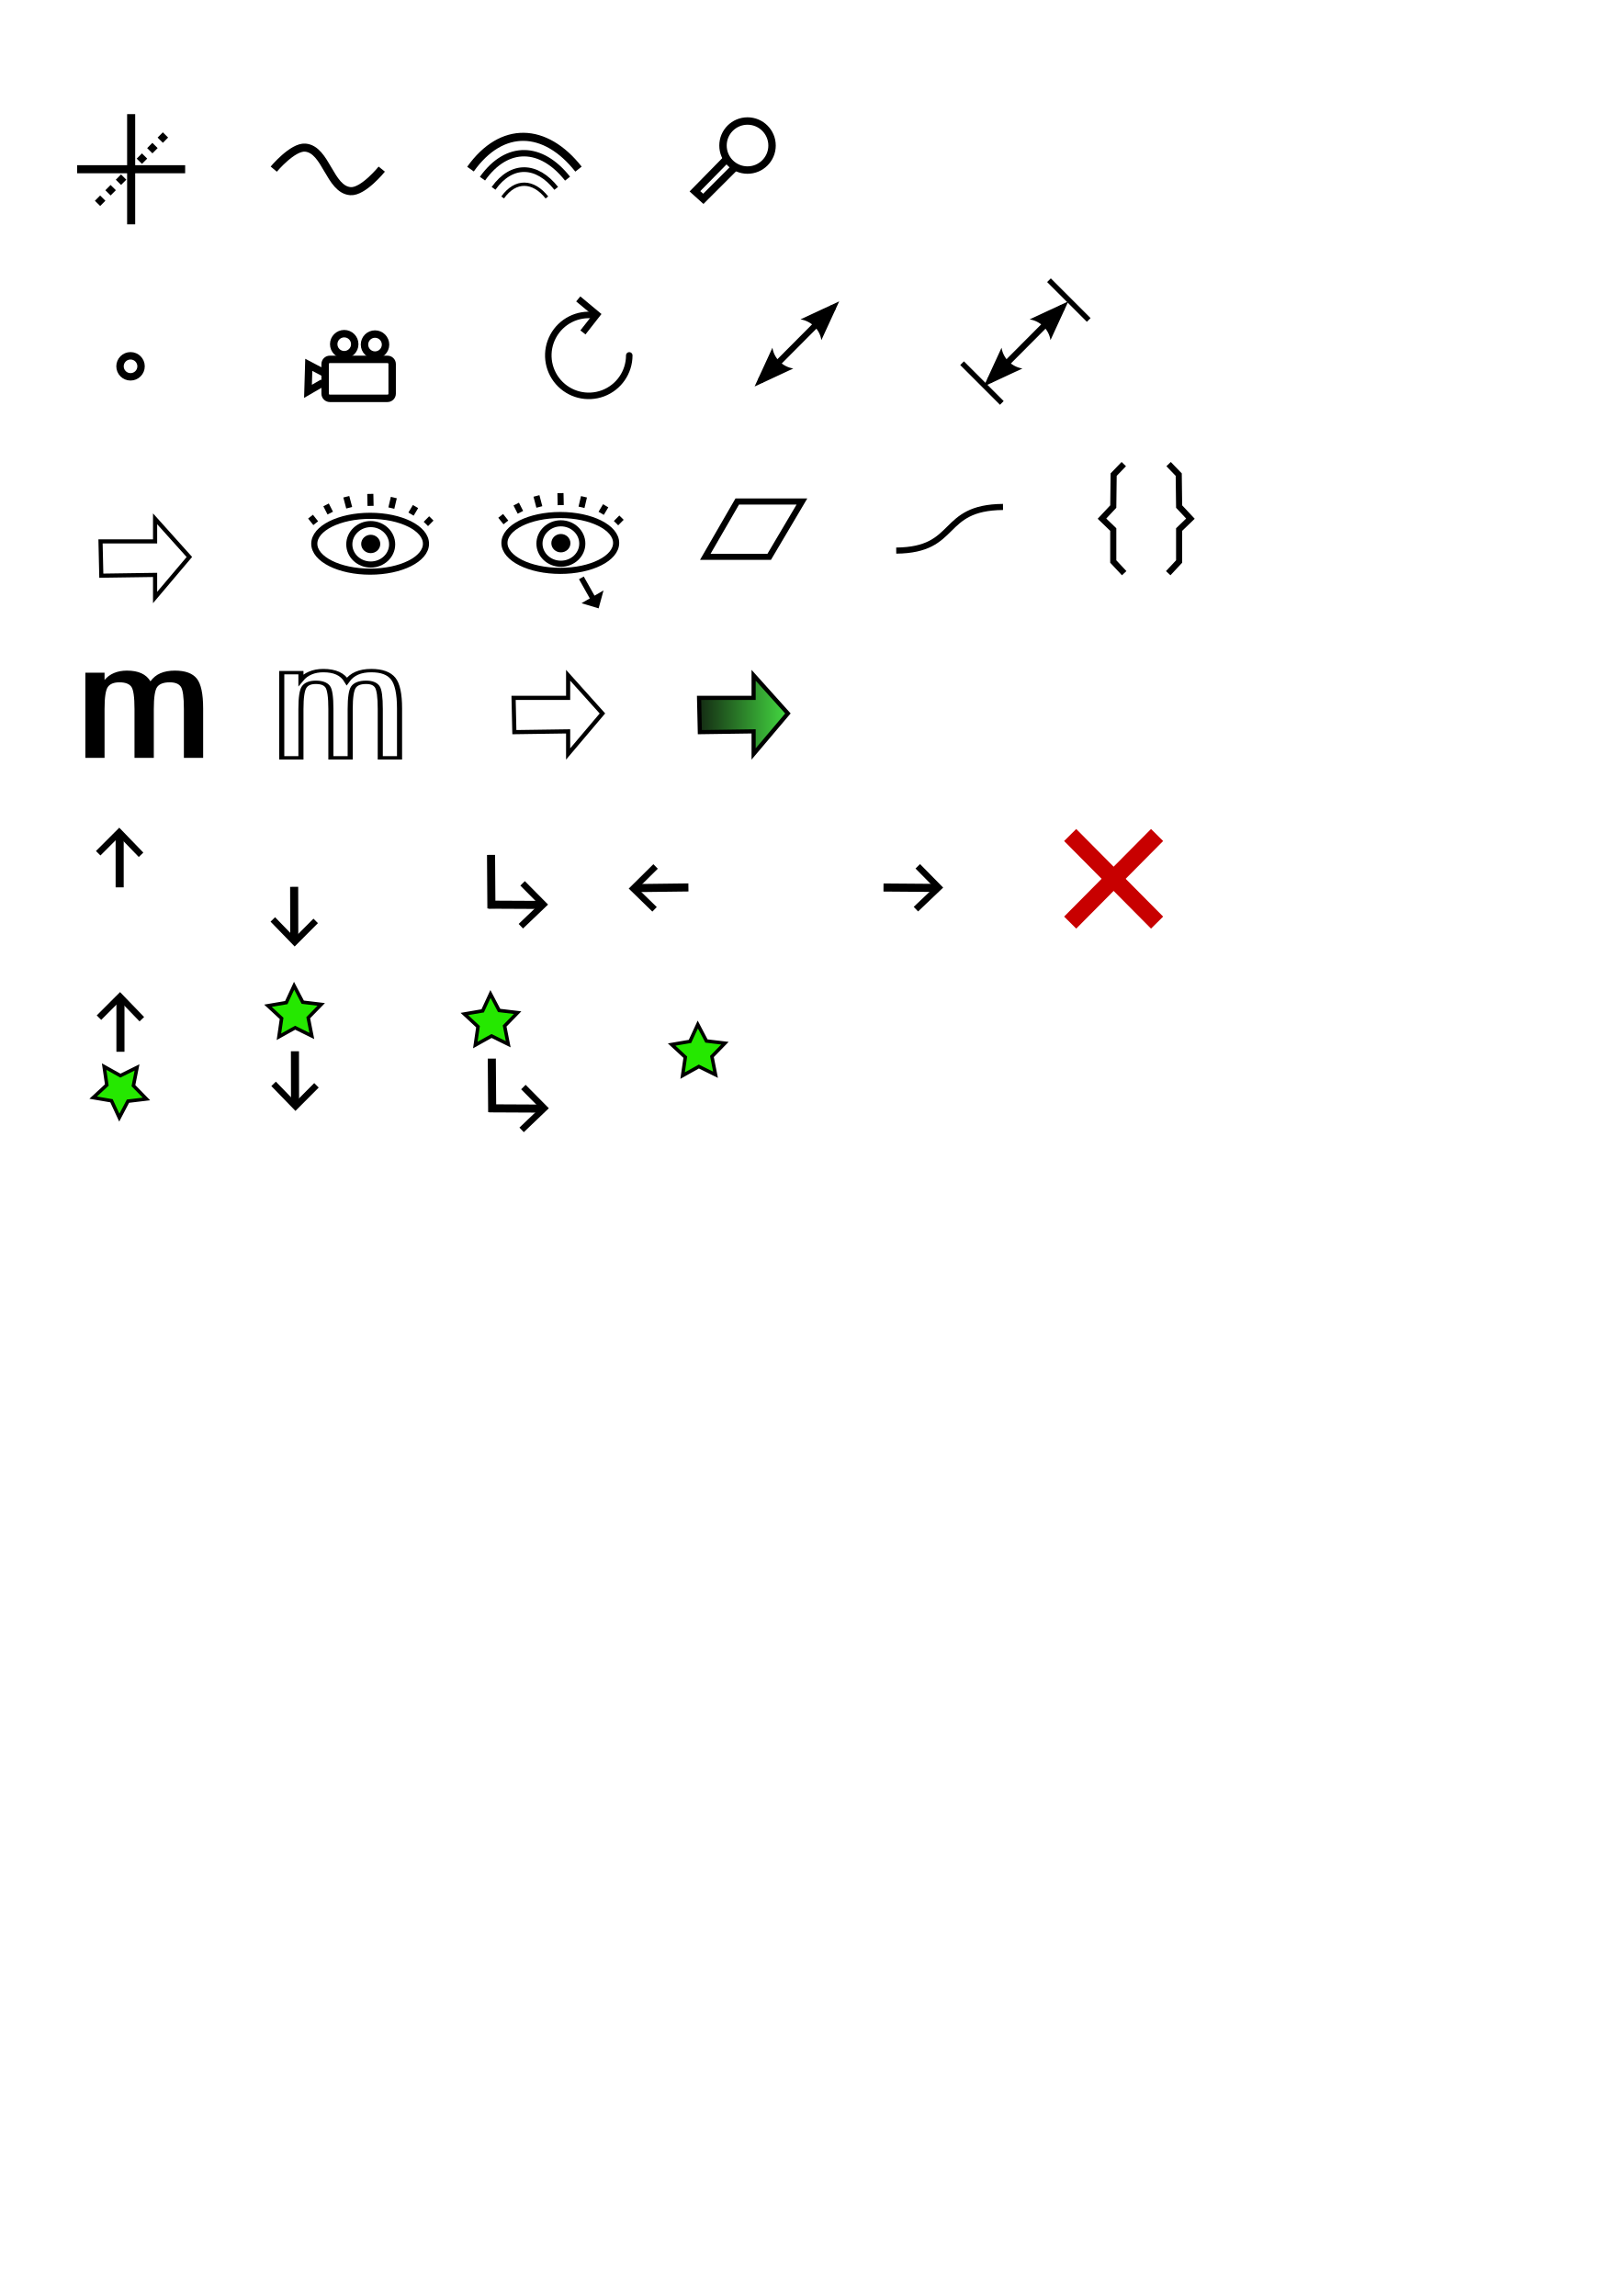
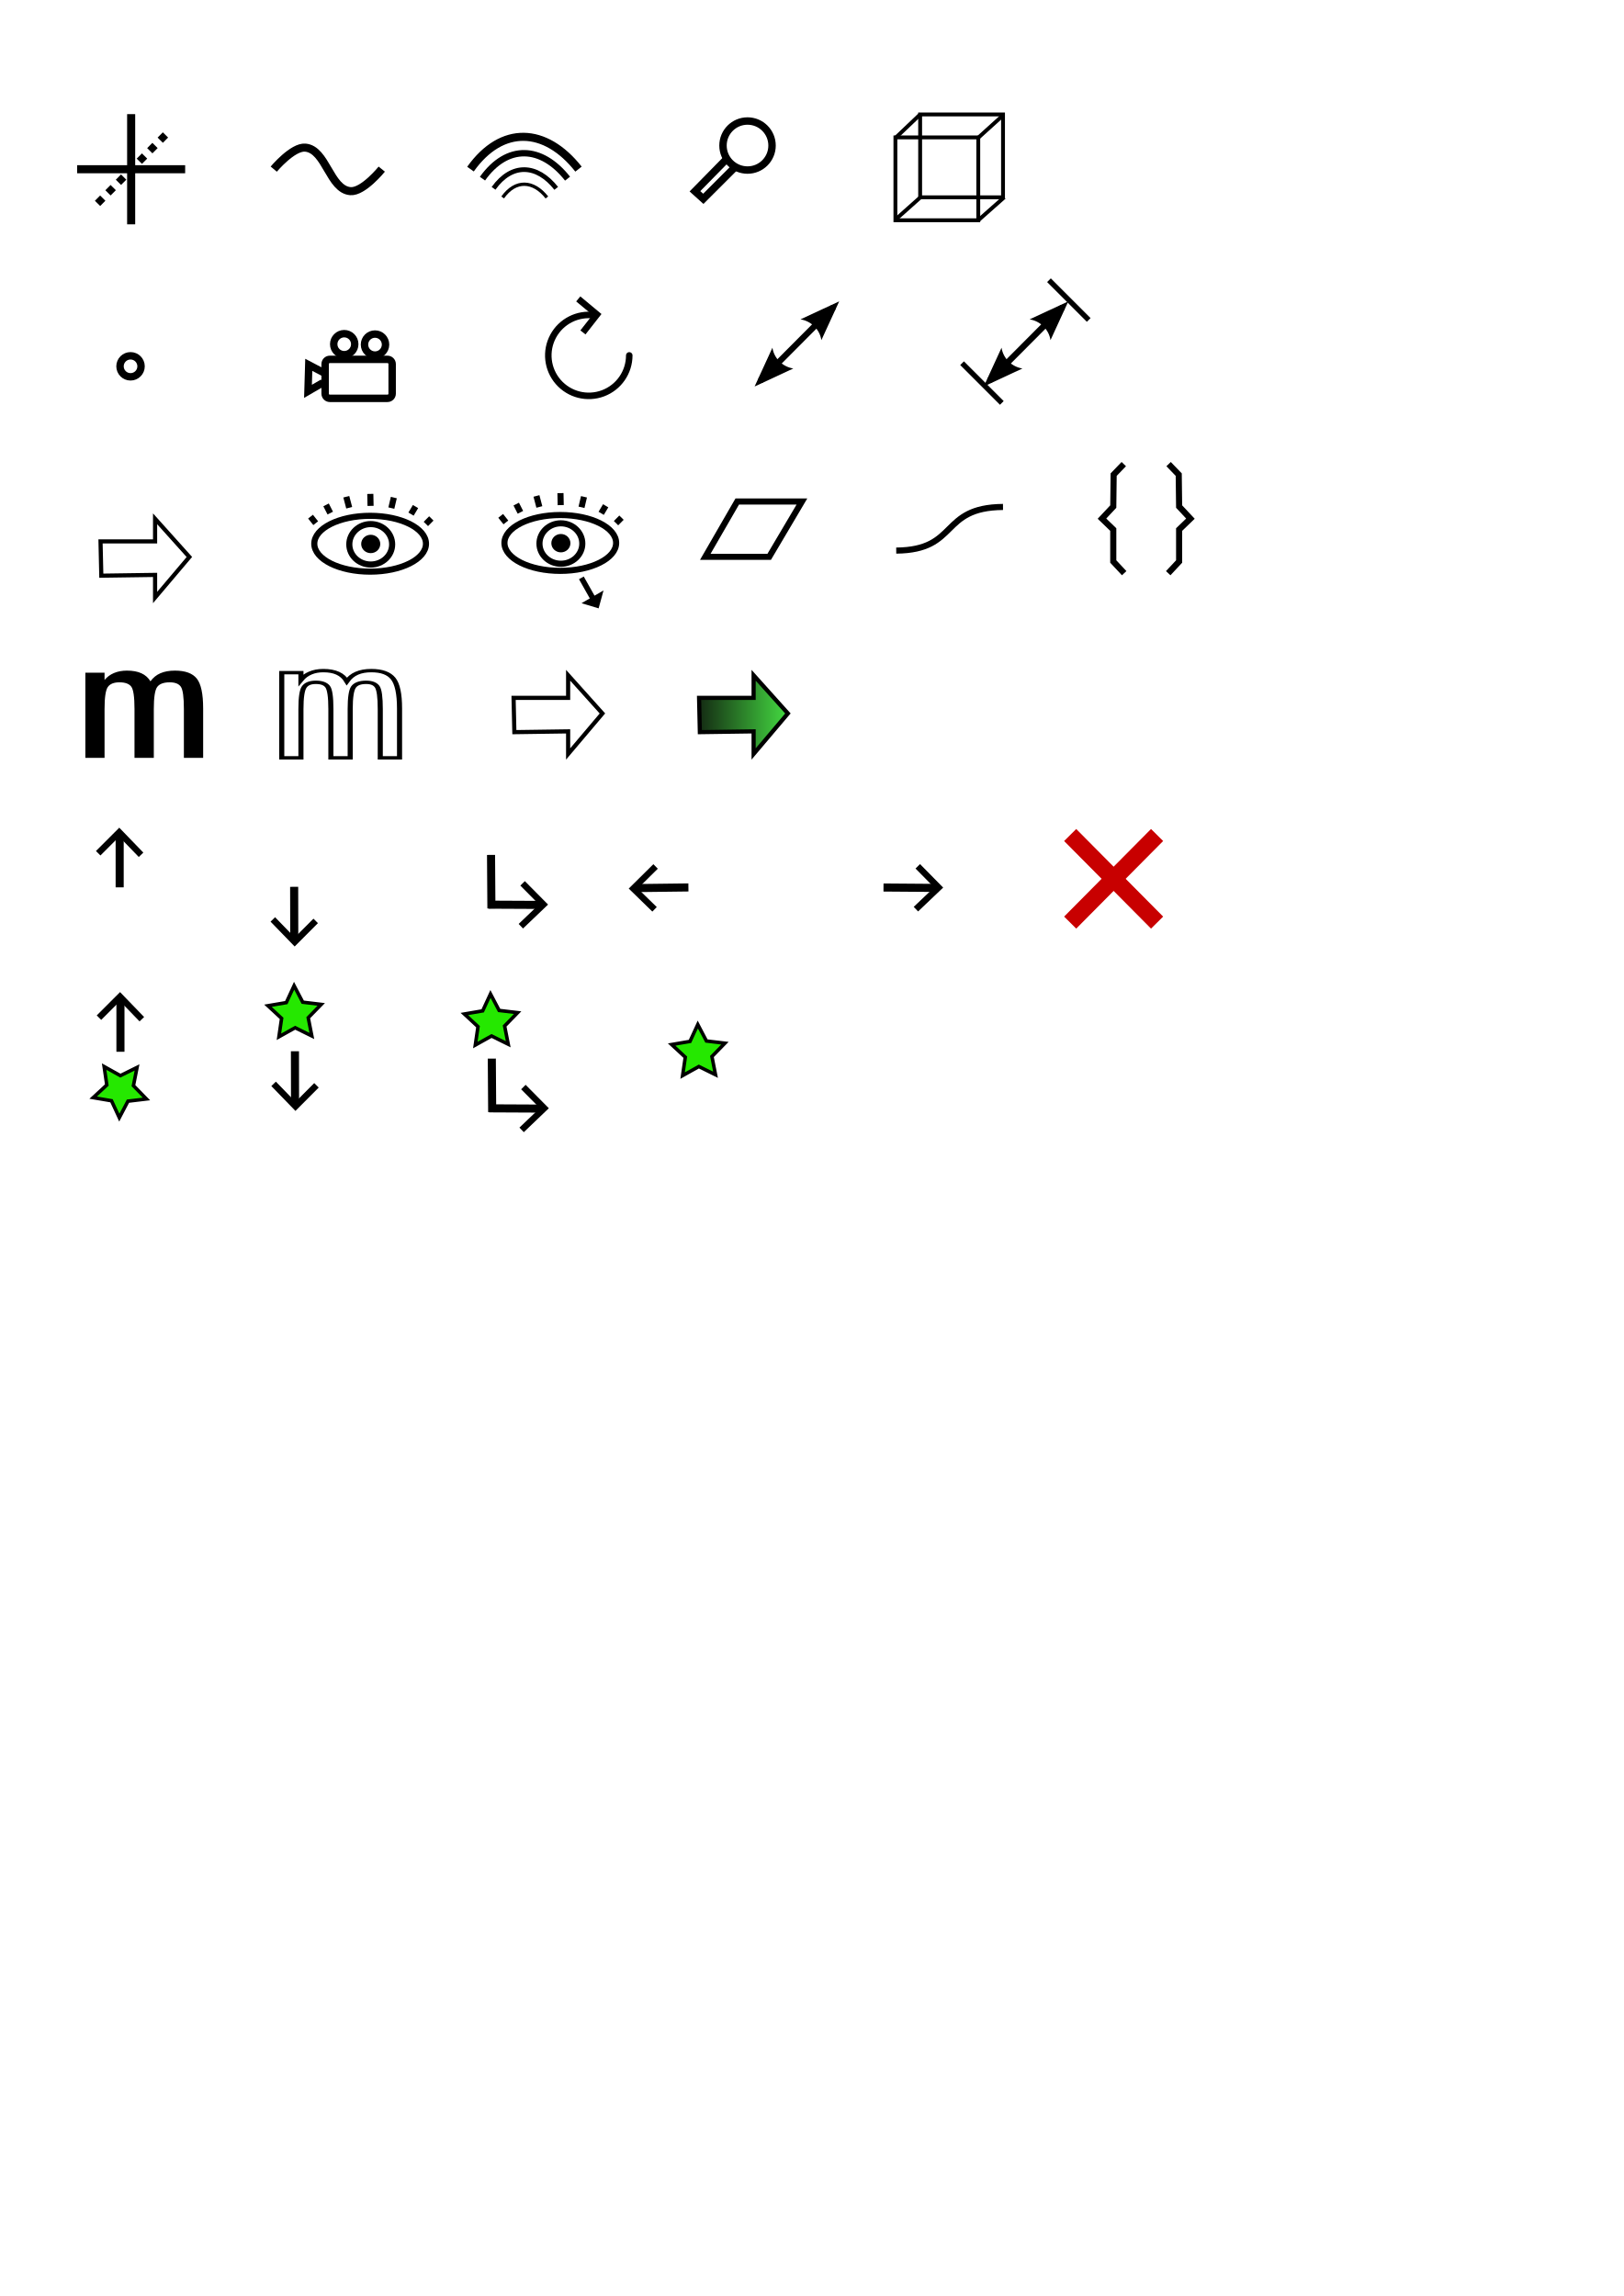
<svg xmlns="http://www.w3.org/2000/svg" xmlns:xlink="http://www.w3.org/1999/xlink" width="744.094" height="1052.362" id="svg2" version="1.1">
  <defs id="defs4">
    <linearGradient id="linearGradient3930">
      <stop style="stop-color:#132712;stop-opacity:1;" offset="0" id="stop3932" />
      <stop style="stop-color:#45de42;stop-opacity:1;" offset="1" id="stop3934" />
    </linearGradient>
    <marker orient="auto" refY="0.0" refX="0.0" id="Arrow2Mend" style="overflow:visible;">
      <path id="path4037" style="fill-rule:evenodd;stroke-width:0.625;stroke-linejoin:round;" d="M 8.719,4.034 L -2.207,0.016 L 8.719,-4.002 C 6.973,-1.63 6.983,1.616 8.719,4.034 z " transform="scale(0.6) rotate(180) translate(0,0)" />
    </marker>
    <marker orient="auto" refY="0.0" refX="0.0" id="Arrow2Lend" style="overflow:visible;">
      <path id="path4031" style="fill-rule:evenodd;stroke-width:0.625;stroke-linejoin:round;" d="M 8.719,4.034 L -2.207,0.016 L 8.719,-4.002 C 6.973,-1.63 6.983,1.616 8.719,4.034 z " transform="scale(1.1) rotate(180) translate(1,0)" />
    </marker>
    <marker orient="auto" refY="0.0" refX="0.0" id="Arrow2Mstart" style="overflow:visible">
      <path id="path4034" style="fill-rule:evenodd;stroke-width:0.625;stroke-linejoin:round" d="M 8.719,4.034 L -2.207,0.016 L 8.719,-4.002 C 6.973,-1.63 6.983,1.616 8.719,4.034 z " transform="scale(0.6) translate(0,0)" />
    </marker>
    <marker orient="auto" refY="0.0" refX="0.0" id="Arrow1Send" style="overflow:visible;">
      <path id="path4025" d="M 0.0,0.0 L 5.0,-5.0 L -12.5,0.0 L 5.0,5.0 L 0.0,0.0 z " style="fill-rule:evenodd;stroke:#000000;stroke-width:1.0pt;" transform="scale(0.2) rotate(180) translate(6,0)" />
    </marker>
    <marker orient="auto" refY="0.0" refX="0.0" id="Arrow1Sstart" style="overflow:visible">
      <path id="path4022" d="M 0.0,0.0 L 5.0,-5.0 L -12.5,0.0 L 5.0,5.0 L 0.0,0.0 z " style="fill-rule:evenodd;stroke:#000000;stroke-width:1.0pt" transform="scale(0.2) translate(6,0)" />
    </marker>
    <marker orient="auto" refY="0.0" refX="0.0" id="Arrow1Lend" style="overflow:visible;">
      <path id="path4013" d="M 0.0,0.0 L 5.0,-5.0 L -12.5,0.0 L 5.0,5.0 L 0.0,0.0 z " style="fill-rule:evenodd;stroke:#000000;stroke-width:1.0pt;" transform="scale(0.8) rotate(180) translate(12.5,0)" />
    </marker>
    <linearGradient xlink:href="#linearGradient3930" id="linearGradient3936" x1="319.407" y1="327.541" x2="362.021" y2="327.541" gradientUnits="userSpaceOnUse" />
  </defs>
  <g id="layer1">
    <rect style="opacity:0.351;fill:none;stroke:#000000;stroke-width:1.811;stroke-miterlimit:4;stroke-opacity:0;stroke-dasharray:none;stroke-dashoffset:0" id="rect2985" width="68.189" height="68.189" x="43.016" y="-94.003" transform="matrix(0,1,-1,0,0,0)" />
    <path style="fill:none;stroke:#000000;stroke-width:3.7;stroke-miterlimit:4;stroke-opacity:1;stroke-dasharray:none;stroke-dashoffset:0" d="m 60.104,52.311 0,50.508" id="path3776" />
    <path style="fill:none;stroke:#000000;stroke-width:3.7;stroke-miterlimit:4;stroke-opacity:1;stroke-dasharray:none;stroke-dashoffset:0" d="m 35.355,77.565 49.497,0" id="path3778" />
    <path style="fill:none;stroke:#000000;stroke-width:3.4;stroke-miterlimit:4;stroke-opacity:1;stroke-dasharray:3.4, 3.4;stroke-dashoffset:13.6" d="M 44.699,93.222 76.519,61.15" id="path3780" />
    <rect style="opacity:0.351;fill:none;stroke:#000000;stroke-width:1.811;stroke-miterlimit:4;stroke-opacity:0;stroke-dasharray:none;stroke-dashoffset:0" id="rect2985-7" width="68.189" height="68.189" x="42.966" y="-184.102" transform="matrix(0,1,-1,0,0,0)" />
    <path style="fill:none;stroke:#000000;stroke-width:3.7;stroke-miterlimit:4;stroke-opacity:1;stroke-dasharray:none;stroke-dashoffset:0" d="m 125.454,77.514 c 0,0 8.643,-10.34 14.452,-9.849 9.551,0.807 11.151,19.218 20.708,19.951 5.829,0.447 14.337,-10.102 14.337,-10.102" id="path3778-0" />
    <rect style="opacity:0.351;fill:none;stroke:#000000;stroke-width:1.811;stroke-miterlimit:4;stroke-opacity:0;stroke-dasharray:none;stroke-dashoffset:0" id="rect2985-7-2" width="68.189" height="68.189" x="42.966" y="-274.258" transform="matrix(0,1,-1,0,0,0)" />
    <path style="fill:none;stroke:#000000;stroke-width:3.7;stroke-miterlimit:4;stroke-opacity:1;stroke-dasharray:none;stroke-dashoffset:0" d="m 215.61,77.514 c 14.359,-20.186 34.303,-19.274 49.497,0" id="path3778-0-9" />
    <path style="fill:none;stroke:#000000;stroke-width:2.914;stroke-miterlimit:4;stroke-opacity:1;stroke-dasharray:none;stroke-dashoffset:0" d="m 221.101,81.883 c 11.31,-15.9 27.02,-15.181 38.988,0" id="path3778-0-9-7" />
    <path style="fill:none;stroke:#000000;stroke-width:2.146;stroke-miterlimit:4;stroke-opacity:1;stroke-dasharray:none;stroke-dashoffset:0" d="m 226.186,86.331 c 8.33,-11.709 19.899,-11.18 28.713,0" id="path3778-0-9-7-5" />
    <path style="fill:none;stroke:#000000;stroke-width:1.516;stroke-miterlimit:4;stroke-opacity:1;stroke-dasharray:none;stroke-dashoffset:0" d="m 230.352,90.502 c 5.882,-8.269 14.053,-7.896 20.277,0" id="path3778-0-9-7-5-0" />
    <rect style="opacity:0.351;fill:none;stroke:#000000;stroke-width:1.811;stroke-miterlimit:4;stroke-opacity:0;stroke-dasharray:none;stroke-dashoffset:0" id="rect2985-7-7" width="68.189" height="68.189" x="38.672" y="-369.212" transform="matrix(0,1,-1,0,0,0)" />
    <path style="fill:none;stroke:#000000;stroke-width:3.4;stroke-miterlimit:4;stroke-opacity:1;stroke-dasharray:none;stroke-dashoffset:13.6" id="path3905" d="m 352.038,64.686 a 11.238,11.238 0 1 1 -22.476,0 11.238,11.238 0 1 1 22.476,0 z" transform="translate(1.767767,2.020305)" />
    <path style="fill:none;stroke:#000000;stroke-width:3.4;stroke-miterlimit:4;stroke-opacity:1;stroke-dasharray:none;stroke-dashoffset:13.6" d="m 333.098,72.767 -14.628,14.905 3.837,3.461 14.831,-14.83" id="path3907" />
    <rect style="opacity:0.351;fill:none;stroke:#000000;stroke-width:1.811;stroke-miterlimit:4;stroke-opacity:0;stroke-dasharray:none;stroke-dashoffset:0" id="rect2985-6" width="68.189" height="68.189" x="133.268" y="-93.737" transform="matrix(0,1,-1,0,0,0)" />
    <path style="fill:none;stroke:#000000;stroke-width:3.4;stroke-miterlimit:4;stroke-opacity:1;stroke-dasharray:none;stroke-dashoffset:13.6" id="path3938" d="m 61.071,165.398 a 4.821,4.821 0 1 1 -9.643,0 4.821,4.821 0 1 1 9.643,0 z" transform="translate(3.571429,2.5)" />
    <rect style="opacity:0.351;fill:none;stroke:#000000;stroke-width:1.811;stroke-miterlimit:4;stroke-opacity:0;stroke-dasharray:none;stroke-dashoffset:0" id="rect2985-6-6" width="68.189" height="68.189" x="133.268" y="-194.094" transform="matrix(0,1,-1,0,0,0)" />
    <path style="fill:none;stroke:#000000;stroke-width:3.4;stroke-miterlimit:4;stroke-opacity:1;stroke-dasharray:none;stroke-dashoffset:13.6" id="path3938-0" d="m 61.071,165.398 a 4.821,4.821 0 1 1 -9.643,0 4.821,4.821 0 1 1 9.643,0 z" transform="translate(101.5,-7.642865)" />
    <rect style="fill:none;stroke:#000000;stroke-width:3.4;stroke-miterlimit:4;stroke-opacity:1;stroke-dasharray:none;stroke-dashoffset:13.6" id="rect3963" width="30.714" height="17.857" x="149" y="164.719" ry="2.143" />
    <path style="fill:none;stroke:#000000;stroke-width:3.4;stroke-miterlimit:4;stroke-opacity:1;stroke-dasharray:none;stroke-dashoffset:13.6" id="path3938-0-3" d="m 61.071,165.398 a 4.821,4.821 0 1 1 -9.643,0 4.821,4.821 0 1 1 9.643,0 z" transform="translate(115.6071,-7.464278)" />
    <path style="fill:none;stroke:#000000;stroke-width:3.4;stroke-miterlimit:4;stroke-opacity:1;stroke-dasharray:none;stroke-dashoffset:13.6" d="m 148.286,170.791 -6.786,-3.571 -0.357,12.143 6.786,-3.929" id="path3983" />
    <rect style="opacity:0.351;fill:none;stroke:#000000;stroke-width:1.811;stroke-miterlimit:4;stroke-opacity:0;stroke-dasharray:none;stroke-dashoffset:0" id="rect2985-6-5" width="68.189" height="68.189" x="128.268" y="-303.737" transform="matrix(0,1,-1,0,0,0)" />
    <path style="fill:none;stroke:#000000;stroke-width:0.775;stroke-linecap:round;stroke-miterlimit:4;stroke-opacity:1;stroke-dasharray:none;stroke-dashoffset:13.6;marker-end:none" id="path3938-03" d="m 61.071,165.398 a 4.821,4.821 0 1 1 -4.161,-4.776" transform="matrix(3.847755,0,0,3.847755,53.38524,-473.5126)" />
    <path style="fill:none;stroke:#000000;stroke-width:2.982;stroke-miterlimit:4;stroke-opacity:1;stroke-dasharray:none;stroke-dashoffset:13.6" d="m 265,137.005 8.571,7.143 -6.429,8.214" id="path4632" />
    <rect style="opacity:0.351;fill:none;stroke:#000000;stroke-width:1.811;stroke-miterlimit:4;stroke-opacity:0;stroke-dasharray:none;stroke-dashoffset:0" id="rect2985-5" width="68.189" height="68.189" x="123.268" y="-399.094" transform="matrix(0,1,-1,0,0,0)" />
    <path style="fill:none;stroke:#000000;stroke-width:2.8;stroke-miterlimit:4;stroke-opacity:1;stroke-dasharray:none;stroke-dashoffset:0;marker-start:url(#Arrow2Mstart);marker-end:url(#Arrow2Mend)" d="m 381.981,140.777 -33.571,33.722" id="path3776-7" />
    <rect transform="matrix(0,1,-1,0,0,0)" y="-504.094" x="123.268" height="68.189" width="68.189" id="rect3029" style="opacity:0.351;fill:none;stroke:#000000;stroke-width:1.811;stroke-miterlimit:4;stroke-opacity:0;stroke-dasharray:none;stroke-dashoffset:0" />
    <path id="path3031" d="m 486.981,140.777 -33.571,33.722" style="fill:none;stroke:#000000;stroke-width:2.8;stroke-miterlimit:4;stroke-opacity:1;stroke-dasharray:none;stroke-dashoffset:0;marker-start:url(#Arrow2Mstart);marker-end:url(#Arrow2Mend)" />
    <path style="opacity:1;fill:none;stroke:#000000;stroke-width:2.4;stroke-miterlimit:4;stroke-opacity:1;stroke-dasharray:none;stroke-dashoffset:0" d="m 480.714,128.434 18.214,18.214" id="path3033" />
    <path style="fill:none;stroke:#000000;stroke-width:2.4;stroke-miterlimit:4;stroke-opacity:1;stroke-dasharray:none;stroke-dashoffset:0" d="m 440.893,166.469 18.214,18.214" id="path3033-7" />
    <rect style="opacity:0.351;fill:none;stroke:#000000;stroke-width:1.811;stroke-miterlimit:4;stroke-opacity:0;stroke-dasharray:none;stroke-dashoffset:0" id="rect2985-78" width="68.189" height="68.189" x="218.268" y="-99.094" transform="matrix(0,1,-1,0,0,0)" />
    <rect transform="matrix(0,1,-1,0,0,0)" y="-99.094" x="293.268" height="68.189" width="68.189" id="rect3902" style="opacity:0.351;fill:none;stroke:#000000;stroke-width:1.811;stroke-miterlimit:4;stroke-opacity:0;stroke-dasharray:none;stroke-dashoffset:0" />
    <text xml:space="preserve" style="font-size:87.712px;font-style:normal;font-weight:normal;line-height:125%;letter-spacing:0px;word-spacing:0px;fill:#000000;fill-opacity:1;stroke:none;font-family:Sans" x="27.17" y="426.737" id="text3908" transform="scale(1.228507,0.8139961)">
      <tspan id="tspan3910" x="27.17" y="426.737" style="font-style:normal;font-variant:normal;font-weight:normal;font-stretch:normal;font-family:Bitstream Vera Sans Mono;-inkscape-font-specification:Bitstream Vera Sans Mono">m</tspan>
    </text>
    <rect style="opacity:0.351;fill:none;stroke:#000000;stroke-width:1.811;stroke-miterlimit:4;stroke-opacity:0;stroke-dasharray:none;stroke-dashoffset:0" id="rect3912" width="68.189" height="68.189" x="293.268" y="-189.094" transform="matrix(0,1,-1,0,0,0)" />
    <text transform="scale(1.228507,0.8139961)" id="text3914" y="426.737" x="100.43" style="font-size:87.712px;font-style:normal;font-weight:normal;line-height:125%;letter-spacing:0px;word-spacing:0px;fill:none;fill-opacity:1;stroke:#000000;font-family:Sans;stroke-width:1.9;stroke-miterlimit:4;stroke-dasharray:none;stroke-opacity:1" xml:space="preserve">
      <tspan style="font-style:normal;font-variant:normal;font-weight:normal;font-stretch:normal;font-family:Bitstream Vera Sans Mono;-inkscape-font-specification:Bitstream Vera Sans Mono;stroke-width:1.9;stroke-miterlimit:4;stroke-dasharray:none;stroke:#000000;stroke-opacity:1;fill:none" y="426.737" x="100.43" id="tspan3916">m</tspan>
    </text>
    <rect transform="matrix(0,1,-1,0,0,0)" y="-289.094" x="293.268" height="68.189" width="68.189" id="rect3918" style="opacity:0.351;fill:none;stroke:#000000;stroke-width:1.811;stroke-miterlimit:4;stroke-opacity:0;stroke-dasharray:none;stroke-dashoffset:0" />
    <path style="fill:none;stroke:#000000;stroke-width:1.9;stroke-miterlimit:4;stroke-opacity:1;stroke-dasharray:none;stroke-dashoffset:0" d="m 235.357,319.862 0.357,15.714 24.643,-0.357 0,10.357 15.714,-18.571 -15.714,-17.5 0,10.357 z" id="path3924" />
    <rect style="opacity:0.351;fill:none;stroke:#000000;stroke-width:1.811;stroke-miterlimit:4;stroke-opacity:0;stroke-dasharray:none;stroke-dashoffset:0" id="rect3926" width="68.189" height="68.189" x="293.268" y="-374.094" transform="matrix(0,1,-1,0,0,0)" />
    <path id="path3928" d="m 320.357,319.862 0.357,15.714 24.643,-0.357 0,10.357 15.714,-18.571 -15.714,-17.5 0,10.357 z" style="fill:url(#linearGradient3936);stroke:#000000;stroke-width:1.9;stroke-miterlimit:4;stroke-opacity:1;stroke-dasharray:none;stroke-dashoffset:0;fill-opacity:1" />
    <rect style="opacity:0.351;fill:none;stroke:#000000;stroke-width:1.811;stroke-miterlimit:4;stroke-opacity:0;stroke-dasharray:none;stroke-dashoffset:0" id="rect2985-1" width="68.189" height="68.189" x="372.911" y="-88.737" transform="matrix(0,1,-1,0,0,0)" />
    <path style="fill:none;stroke:#000000;stroke-width:3.7;stroke-miterlimit:4;stroke-opacity:1;stroke-dasharray:none;stroke-dashoffset:0" d="m 54.838,382.206 0,24.508" id="path3776-1" />
    <path style="fill:none;stroke:#000000;stroke-width:2.9;stroke-miterlimit:4;stroke-opacity:1;stroke-dasharray:none;stroke-dashoffset:0" d="m 45,391.076 9.643,-9.643 10,10.357" id="path3965" />
    <rect style="opacity:0.351;fill:none;stroke:#000000;stroke-width:1.811;stroke-miterlimit:4;stroke-opacity:0;stroke-dasharray:none;stroke-dashoffset:0" id="rect2985-1-7" width="68.189" height="68.189" x="373.268" y="-168.737" transform="matrix(0,1,-1,0,0,0)" />
    <path style="fill:none;stroke:#000000;stroke-width:3.7;stroke-miterlimit:4;stroke-opacity:1;stroke-dasharray:none;stroke-dashoffset:0" d="m 134.852,430.984 -0.047,-24.508" id="path3776-1-5" />
    <path style="fill:none;stroke:#000000;stroke-width:2.9;stroke-miterlimit:4;stroke-opacity:1;stroke-dasharray:none;stroke-dashoffset:0" d="m 144.672,422.094 -9.624,9.661 -10.02,-10.338" id="path3965-0" />
    <rect style="opacity:0.351;fill:none;stroke:#000000;stroke-width:1.811;stroke-miterlimit:4;stroke-opacity:0;stroke-dasharray:none;stroke-dashoffset:0" id="rect2985-1-7-3" width="68.189" height="68.189" x="373.125" y="-259.309" transform="matrix(0,1,-1,0,0,0)" />
    <path style="fill:none;stroke:#000000;stroke-width:3.7;stroke-miterlimit:4;stroke-opacity:1;stroke-dasharray:none;stroke-dashoffset:0" d="m 248.317,414.766 -24.507,-0.12" id="path3776-1-5-2" />
    <path style="fill:none;stroke:#000000;stroke-width:2.9;stroke-miterlimit:4;stroke-opacity:1;stroke-dasharray:none;stroke-dashoffset:0" d="m 239.495,404.885 9.595,9.69 -10.406,9.949" id="path3965-0-5" />
    <path id="path4015" d="m 225.028,391.849 0.169,24.507" style="fill:none;stroke:#000000;stroke-width:3.7;stroke-miterlimit:4;stroke-opacity:1;stroke-dasharray:none;stroke-dashoffset:0" />
    <rect transform="matrix(0,1,-1,0,0,0)" y="-89.094" x="448.268" height="68.189" width="68.189" id="rect4017" style="opacity:0.351;fill:none;stroke:#000000;stroke-width:1.811;stroke-miterlimit:4;stroke-opacity:0;stroke-dasharray:none;stroke-dashoffset:0" />
    <path id="path4019" d="m 55.195,457.563 0,24.508" style="fill:none;stroke:#000000;stroke-width:3.7;stroke-miterlimit:4;stroke-opacity:1;stroke-dasharray:none;stroke-dashoffset:0" />
    <path id="path4021" d="M 45.357,466.434 55,456.791 65,467.148" style="fill:none;stroke:#000000;stroke-width:2.9;stroke-miterlimit:4;stroke-opacity:1;stroke-dasharray:none;stroke-dashoffset:0" />
    <rect transform="matrix(0,1,-1,0,0,0)" y="-169.094" x="448.625" height="68.189" width="68.189" id="rect4023" style="opacity:0.351;fill:none;stroke:#000000;stroke-width:1.811;stroke-miterlimit:4;stroke-opacity:0;stroke-dasharray:none;stroke-dashoffset:0" />
    <path id="path4026" d="m 135.209,506.341 -0.047,-24.508" style="fill:none;stroke:#000000;stroke-width:3.7;stroke-miterlimit:4;stroke-opacity:1;stroke-dasharray:none;stroke-dashoffset:0" />
    <path id="path4028" d="m 145.03,497.452 -9.624,9.661 -10.02,-10.338" style="fill:none;stroke:#000000;stroke-width:2.9;stroke-miterlimit:4;stroke-opacity:1;stroke-dasharray:none;stroke-dashoffset:0" />
    <rect transform="matrix(0,1,-1,0,0,0)" y="-259.666" x="448.482" height="68.189" width="68.189" id="rect4030" style="opacity:0.351;fill:none;stroke:#000000;stroke-width:1.811;stroke-miterlimit:4;stroke-opacity:0;stroke-dasharray:none;stroke-dashoffset:0" />
    <path id="path4032" d="m 248.674,508.123 -24.507,-0.12" style="fill:none;stroke:#000000;stroke-width:3.7;stroke-miterlimit:4;stroke-opacity:1;stroke-dasharray:none;stroke-dashoffset:0" />
    <path id="path4035" d="m 239.852,498.242 9.595,9.69 -10.406,9.949" style="fill:none;stroke:#000000;stroke-width:2.9;stroke-miterlimit:4;stroke-opacity:1;stroke-dasharray:none;stroke-dashoffset:0" />
    <path style="fill:none;stroke:#000000;stroke-width:3.7;stroke-miterlimit:4;stroke-opacity:1;stroke-dasharray:none;stroke-dashoffset:0" d="m 225.385,485.206 0.169,24.507" id="path4038" />
    <path style="fill:#25e800;fill-opacity:1;stroke:#000000;stroke-width:0.802;stroke-miterlimit:4;stroke-opacity:1;stroke-dasharray:none;stroke-dashoffset:0" id="path4040" d="m 60.714,490.934 -4.245,0.508 -1.988,3.785 -1.795,-3.88 -4.214,-0.721 3.136,-2.907 -0.617,-4.231 3.733,2.084 3.833,-1.894 -0.828,4.195 z" transform="matrix(1.993934,0,0,1.993934,-53.95425,-475.1828)" />
    <rect style="opacity:0.351;fill:none;stroke:#000000;stroke-width:1.811;stroke-miterlimit:4;stroke-opacity:0;stroke-dasharray:none;stroke-dashoffset:0" id="rect4067" width="68.189" height="68.189" x="448.268" y="-354.094" transform="matrix(0,1,-1,0,0,0)" />
    <rect style="opacity:0.351;fill:none;stroke:#000000;stroke-width:1.811;stroke-miterlimit:4;stroke-opacity:0;stroke-dasharray:none;stroke-dashoffset:0" id="rect2985-2" width="68.189" height="68.189" x="213.268" y="-204.094" transform="matrix(0,1,-1,0,0,0)" />
    <g id="g4125" transform="matrix(1.524577,0,0,1.524577,-165.7865,-120.0134)" style="stroke-width:1.837;stroke-miterlimit:4;stroke-dasharray:none">
      <path d="m 236.786,242.184 c 0,4.635 -7.515,8.393 -16.786,8.393 -9.27,0 -16.786,-3.758 -16.786,-8.393 0,-4.635 7.515,-8.393 16.786,-8.393 9.27,0 16.786,3.758 16.786,8.393 z" id="path4102" style="fill:none;stroke:#000000;stroke-width:1.837;stroke-miterlimit:4;stroke-opacity:1;stroke-dasharray:none;stroke-dashoffset:0" />
      <path id="path4104" d="m 220.179,236.281 c -3.55,0 -6.438,2.741 -6.438,6.094 0,3.353 2.887,6.062 6.438,6.062 3.55,0 6.438,-2.709 6.438,-6.062 0,-3.353 -2.887,-6.094 -6.438,-6.094 z" style="fill:none;stroke:#000000;stroke-width:1.837;stroke-miterlimit:4;stroke-opacity:1;stroke-dasharray:none;stroke-dashoffset:0" />
      <path style="fill:#000000;fill-opacity:1;stroke:#000000;stroke-width:1.837;stroke-miterlimit:4;stroke-opacity:1;stroke-dasharray:none;stroke-dashoffset:0" d="m 220.179,240.41 c -1.076,0 -1.951,0.831 -1.951,1.847 0,1.016 0.875,1.838 1.951,1.838 1.076,0 1.951,-0.821 1.951,-1.838 0,-1.016 -0.875,-1.847 -1.951,-1.847 z" id="path4109" />
      <path id="path4111" d="m 220.126,230.807 -0.074,-3.602" style="fill:#000000;fill-opacity:1;stroke:#000000;stroke-width:1.837;stroke-miterlimit:4;stroke-opacity:1;stroke-dasharray:none;stroke-dashoffset:0" />
      <path id="path4113" d="m 226.376,231.469 0.745,-3.162" style="fill:#000000;fill-opacity:1;stroke:#000000;stroke-width:1.837;stroke-miterlimit:4;stroke-opacity:1;stroke-dasharray:none;stroke-dashoffset:0" />
      <path id="path4115" d="m 232.291,233.277 1.355,-2.269" style="fill:#000000;fill-opacity:1;stroke:#000000;stroke-width:1.837;stroke-miterlimit:4;stroke-opacity:1;stroke-dasharray:none;stroke-dashoffset:0" />
      <path id="path4117" d="m 213.707,231.365 -0.871,-3.31" style="fill:#000000;fill-opacity:1;stroke:#000000;stroke-width:1.837;stroke-miterlimit:4;stroke-opacity:1;stroke-dasharray:none;stroke-dashoffset:0" />
      <path id="path4119" d="m 208.014,232.972 -1.259,-2.469" style="fill:#000000;fill-opacity:1;stroke:#000000;stroke-width:1.837;stroke-miterlimit:4;stroke-opacity:1;stroke-dasharray:none;stroke-dashoffset:0" />
      <path id="path4121" d="m 203.645,236.008 -1.564,-1.964" style="fill:#000000;fill-opacity:1;stroke:#000000;stroke-width:1.837;stroke-miterlimit:4;stroke-opacity:1;stroke-dasharray:none;stroke-dashoffset:0" />
      <path id="path4123" d="m 236.755,236.238 1.638,-1.659" style="fill:#000000;fill-opacity:1;stroke:#000000;stroke-width:1.837;stroke-miterlimit:4;stroke-opacity:1;stroke-dasharray:none;stroke-dashoffset:0" />
    </g>
    <rect transform="matrix(0,1,-1,0,0,0)" y="-290.88" x="213.268" height="68.189" width="68.189" id="rect4137" style="opacity:0.351;fill:none;stroke:#000000;stroke-width:1.811;stroke-miterlimit:4;stroke-opacity:0;stroke-dasharray:none;stroke-dashoffset:0" />
    <path style="fill:#000000;fill-opacity:1;stroke:#000000;stroke-width:2.5;stroke-miterlimit:4;stroke-opacity:1;stroke-dasharray:none;stroke-dashoffset:0" d="m 266.429,264.862 6.429,11.429" id="path4161" />
    <path style="fill:#000000;fill-opacity:1;stroke:#000000;stroke-width:2.5;stroke-miterlimit:4;stroke-opacity:1;stroke-dasharray:none;stroke-dashoffset:0" d="m 274.566,273.237 -4.945,2.871 3.843,1.163 z" id="path4163" />
    <rect transform="matrix(0,1,-1,0,0,0)" y="-379.094" x="208.268" height="68.189" width="68.189" id="rect4167" style="opacity:0.351;fill:none;stroke:#000000;stroke-width:1.811;stroke-miterlimit:4;stroke-opacity:0;stroke-dasharray:none;stroke-dashoffset:0" />
    <path style="fill:none;stroke:#000000;stroke-width:2.8;stroke-miterlimit:4;stroke-opacity:1;stroke-dasharray:none;stroke-dashoffset:0" d="m 337.857,229.862 -14.643,25.357 29.286,0 15,-25.357 z" id="path4171" />
    <rect transform="matrix(0,1,-1,0,0,0)" y="-469.094" x="208.268" height="68.189" width="68.189" id="rect4186" style="opacity:0.351;fill:none;stroke:#000000;stroke-width:1.811;stroke-miterlimit:4;stroke-opacity:0;stroke-dasharray:none;stroke-dashoffset:0" />
    <path style="fill:none;stroke:#000000;stroke-width:2.8;stroke-miterlimit:4;stroke-opacity:1;stroke-dasharray:none;stroke-dashoffset:0" d="m 410.714,252.362 c 28.81,-0.238 19.762,-19.762 48.929,-20" id="path4190" />
    <rect transform="matrix(0,1,-1,0,0,0)" y="-559.094" x="203.268" height="68.189" width="68.189" id="rect4192" style="opacity:0.351;fill:none;stroke:#000000;stroke-width:1.811;stroke-miterlimit:4;stroke-opacity:0;stroke-dasharray:none;stroke-dashoffset:0" />
    <path style="fill:none;stroke:#000000;stroke-width:2.8;stroke-miterlimit:4;stroke-opacity:1;stroke-dasharray:none;stroke-dashoffset:0" d="m 515,212.719 -4.643,4.821 -0.179,14.643 -5.179,5.536 5.179,5 0,14.643 5,5.357" id="path4196" />
    <path id="path4198" d="m 535.536,212.719 4.643,4.821 0.179,14.643 5.179,5.536 -5.179,5 0,14.643 -5,5.357" style="fill:none;stroke:#000000;stroke-width:2.8;stroke-miterlimit:4;stroke-opacity:1;stroke-dasharray:none;stroke-dashoffset:0" />
    <rect style="opacity:0.351;fill:none;stroke:#000000;stroke-width:1.811;stroke-miterlimit:4;stroke-opacity:0;stroke-dasharray:none;stroke-dashoffset:0" id="rect2985-1-7-31" width="68.189" height="68.189" x="373.268" y="-349.094" transform="matrix(0,1,-1,0,0,0)" />
    <path style="fill:none;stroke:#000000;stroke-width:3.7;stroke-miterlimit:4;stroke-opacity:1;stroke-dasharray:none;stroke-dashoffset:0" d="m 290.97,407.056 24.506,-0.302" id="path3776-1-5-28" />
    <path style="fill:none;stroke:#000000;stroke-width:2.9;stroke-miterlimit:4;stroke-opacity:1;stroke-dasharray:none;stroke-dashoffset:0" d="m 299.961,416.784 -9.761,-9.523 10.233,-10.127" id="path3965-0-1" />
    <rect style="opacity:0.351;fill:none;stroke:#000000;stroke-width:1.811;stroke-miterlimit:4;stroke-opacity:0;stroke-dasharray:none;stroke-dashoffset:0" id="rect2985-1-7-0" width="68.189" height="68.189" x="373.268" y="-439.094" transform="matrix(0,1,-1,0,0,0)" />
    <path style="fill:none;stroke:#000000;stroke-width:3.7;stroke-miterlimit:4;stroke-opacity:1;stroke-dasharray:none;stroke-dashoffset:0" d="m 429.388,406.975 -24.507,-0.188" id="path3776-1-5-24" />
    <path style="fill:none;stroke:#000000;stroke-width:2.9;stroke-miterlimit:4;stroke-opacity:1;stroke-dasharray:none;stroke-dashoffset:0" d="m 420.593,397.07 9.569,9.716 -10.433,9.92" id="path3965-0-4" />
    <g style="stroke-width:1.837;stroke-miterlimit:4;stroke-dasharray:none" transform="matrix(1.524577,0,0,1.524577,-78.6436,-120.3705)" id="g4235">
      <path style="fill:none;stroke:#000000;stroke-width:1.837;stroke-miterlimit:4;stroke-opacity:1;stroke-dasharray:none;stroke-dashoffset:0" id="path4237" d="m 236.786,242.184 c 0,4.635 -7.515,8.393 -16.786,8.393 -9.27,0 -16.786,-3.758 -16.786,-8.393 0,-4.635 7.515,-8.393 16.786,-8.393 9.27,0 16.786,3.758 16.786,8.393 z" />
      <path style="fill:none;stroke:#000000;stroke-width:1.837;stroke-miterlimit:4;stroke-opacity:1;stroke-dasharray:none;stroke-dashoffset:0" d="m 220.179,236.281 c -3.55,0 -6.438,2.741 -6.438,6.094 0,3.353 2.887,6.062 6.438,6.062 3.55,0 6.438,-2.709 6.438,-6.062 0,-3.353 -2.887,-6.094 -6.438,-6.094 z" id="path4239" />
      <path id="path4241" d="m 220.179,240.41 c -1.076,0 -1.951,0.831 -1.951,1.847 0,1.016 0.875,1.838 1.951,1.838 1.076,0 1.951,-0.821 1.951,-1.838 0,-1.016 -0.875,-1.847 -1.951,-1.847 z" style="fill:#000000;fill-opacity:1;stroke:#000000;stroke-width:1.837;stroke-miterlimit:4;stroke-opacity:1;stroke-dasharray:none;stroke-dashoffset:0" />
      <path style="fill:#000000;fill-opacity:1;stroke:#000000;stroke-width:1.837;stroke-miterlimit:4;stroke-opacity:1;stroke-dasharray:none;stroke-dashoffset:0" d="m 220.126,230.807 -0.074,-3.602" id="path4243" />
      <path style="fill:#000000;fill-opacity:1;stroke:#000000;stroke-width:1.837;stroke-miterlimit:4;stroke-opacity:1;stroke-dasharray:none;stroke-dashoffset:0" d="m 226.376,231.469 0.745,-3.162" id="path4245" />
      <path style="fill:#000000;fill-opacity:1;stroke:#000000;stroke-width:1.837;stroke-miterlimit:4;stroke-opacity:1;stroke-dasharray:none;stroke-dashoffset:0" d="m 232.291,233.277 1.355,-2.269" id="path4247" />
      <path style="fill:#000000;fill-opacity:1;stroke:#000000;stroke-width:1.837;stroke-miterlimit:4;stroke-opacity:1;stroke-dasharray:none;stroke-dashoffset:0" d="m 213.707,231.365 -0.871,-3.31" id="path4249" />
      <path style="fill:#000000;fill-opacity:1;stroke:#000000;stroke-width:1.837;stroke-miterlimit:4;stroke-opacity:1;stroke-dasharray:none;stroke-dashoffset:0" d="m 208.014,232.972 -1.259,-2.469" id="path4251" />
      <path style="fill:#000000;fill-opacity:1;stroke:#000000;stroke-width:1.837;stroke-miterlimit:4;stroke-opacity:1;stroke-dasharray:none;stroke-dashoffset:0" d="m 203.645,236.008 -1.564,-1.964" id="path4253" />
      <path style="fill:#000000;fill-opacity:1;stroke:#000000;stroke-width:1.837;stroke-miterlimit:4;stroke-opacity:1;stroke-dasharray:none;stroke-dashoffset:0" d="m 236.755,236.238 1.638,-1.659" id="path4255" />
    </g>
    <path id="path4257" d="m 46.071,248.148 0.357,15.714 24.643,-0.357 0,10.357 15.714,-18.571 -15.714,-17.5 0,10.357 z" style="fill:none;stroke:#000000;stroke-width:1.9;stroke-miterlimit:4;stroke-opacity:1;stroke-dasharray:none;stroke-dashoffset:0" />
    <path style="fill:#25e800;fill-opacity:1;stroke:#000000;stroke-width:0.802;stroke-miterlimit:4;stroke-opacity:1;stroke-dasharray:none;stroke-dashoffset:0" id="path4040-3" d="m 60.714,490.934 -4.245,0.508 -1.988,3.785 -1.795,-3.88 -4.214,-0.721 3.136,-2.907 -0.617,-4.231 3.733,2.084 3.833,-1.894 -0.828,4.195 z" transform="matrix(1.993934,0,0,-1.993934,26.14545,1439.252)" />
    <path style="fill:#25e800;fill-opacity:1;stroke:#000000;stroke-width:0.802;stroke-miterlimit:4;stroke-opacity:1;stroke-dasharray:none;stroke-dashoffset:0" id="path4040-5" d="m 60.714,490.934 -4.245,0.508 -1.988,3.785 -1.795,-3.88 -4.214,-0.721 3.136,-2.907 -0.617,-4.231 3.733,2.084 3.833,-1.894 -0.828,4.195 z" transform="matrix(1.993934,0,0,-1.993934,116.1454,1443.038)" />
    <path style="fill:#25e800;fill-opacity:1;stroke:#000000;stroke-width:0.802;stroke-miterlimit:4;stroke-opacity:1;stroke-dasharray:none;stroke-dashoffset:0" id="path4040-56" d="m 60.714,490.934 -4.245,0.508 -1.988,3.785 -1.795,-3.88 -4.214,-0.721 3.136,-2.907 -0.617,-4.231 3.733,2.084 3.833,-1.894 -0.828,4.195 z" transform="matrix(1.993934,0,0,-1.993934,211.1455,1457.038)" />
    <rect style="opacity:0.351;fill:none;stroke:#000000;stroke-width:1.811;stroke-miterlimit:4;stroke-opacity:0;stroke-dasharray:none;stroke-dashoffset:0" id="rect2985-70" width="68.189" height="68.189" x="368.625" y="-543.737" transform="matrix(0,1,-1,0,0,0)" />
    <path style="fill:none;stroke:#c80000;stroke-width:7.821;stroke-miterlimit:4;stroke-opacity:1;stroke-dasharray:none;stroke-dashoffset:13.6" d="m 490.425,422.871 39.836,-40.152" id="path3780-1" />
    <path id="path4318" d="M 530.261,422.871 490.425,382.719" style="fill:none;stroke:#c80000;stroke-width:7.821;stroke-miterlimit:4;stroke-opacity:1;stroke-dasharray:none;stroke-dashoffset:13.6" />
+     <rect transform="matrix(0,1,-1,0,0,0)" y="-469.003" x="42.302" height="68.189" width="68.189" id="rect3130" style="opacity:0.351;fill:none;stroke:#000000;stroke-width:1.811;stroke-miterlimit:4;stroke-opacity:0;stroke-dasharray:none;stroke-dashoffset:0" />
+     <g id="g3970" transform="matrix(0.7650326,0,0,0.7650326,96.26278,23.87387)" style="stroke:#000000;stroke-opacity:1;stroke-width:2.307;stroke-miterlimit:4;stroke-dasharray:none">
+       <rect y="51.112" x="410.536" height="49.643" width="49.643" id="rect3154" style="fill:none;stroke:#000000;stroke-width:2.307;stroke-miterlimit:4;stroke-opacity:1;stroke-dasharray:none;stroke-dashoffset:0" />
+       <rect style="fill:none;stroke:#000000;stroke-width:2.307;stroke-miterlimit:4;stroke-opacity:1;stroke-dasharray:none;stroke-dashoffset:0" id="rect3960" width="49.643" height="49.643" x="425.357" y="37.362" />
+       <path id="path3962" d="M 410.714,51.291 425.536,37.184" style="fill:none;stroke:#000000;stroke-width:2.307;stroke-miterlimit:4;stroke-opacity:1;stroke-dasharray:none;stroke-dashoffset:0" />
+       <path id="path3964" d="m 460.179,51.291 15,-13.571" style="fill:none;stroke:#000000;stroke-width:2.307;stroke-miterlimit:4;stroke-opacity:1;stroke-dasharray:none;stroke-dashoffset:0" />
+       <path id="path3966" d="M 460.179,100.755 475.714,87.005" style="fill:none;stroke:#000000;stroke-width:2.307;stroke-miterlimit:4;stroke-opacity:1;stroke-dasharray:none;stroke-dashoffset:0" />
+       <path id="path3968" d="M 410.714,100.219 425.536,87.005" style="fill:none;stroke:#000000;stroke-width:2.307;stroke-miterlimit:4;stroke-opacity:1;stroke-dasharray:none;stroke-dashoffset:0" />
+     </g>
  </g>
</svg>
